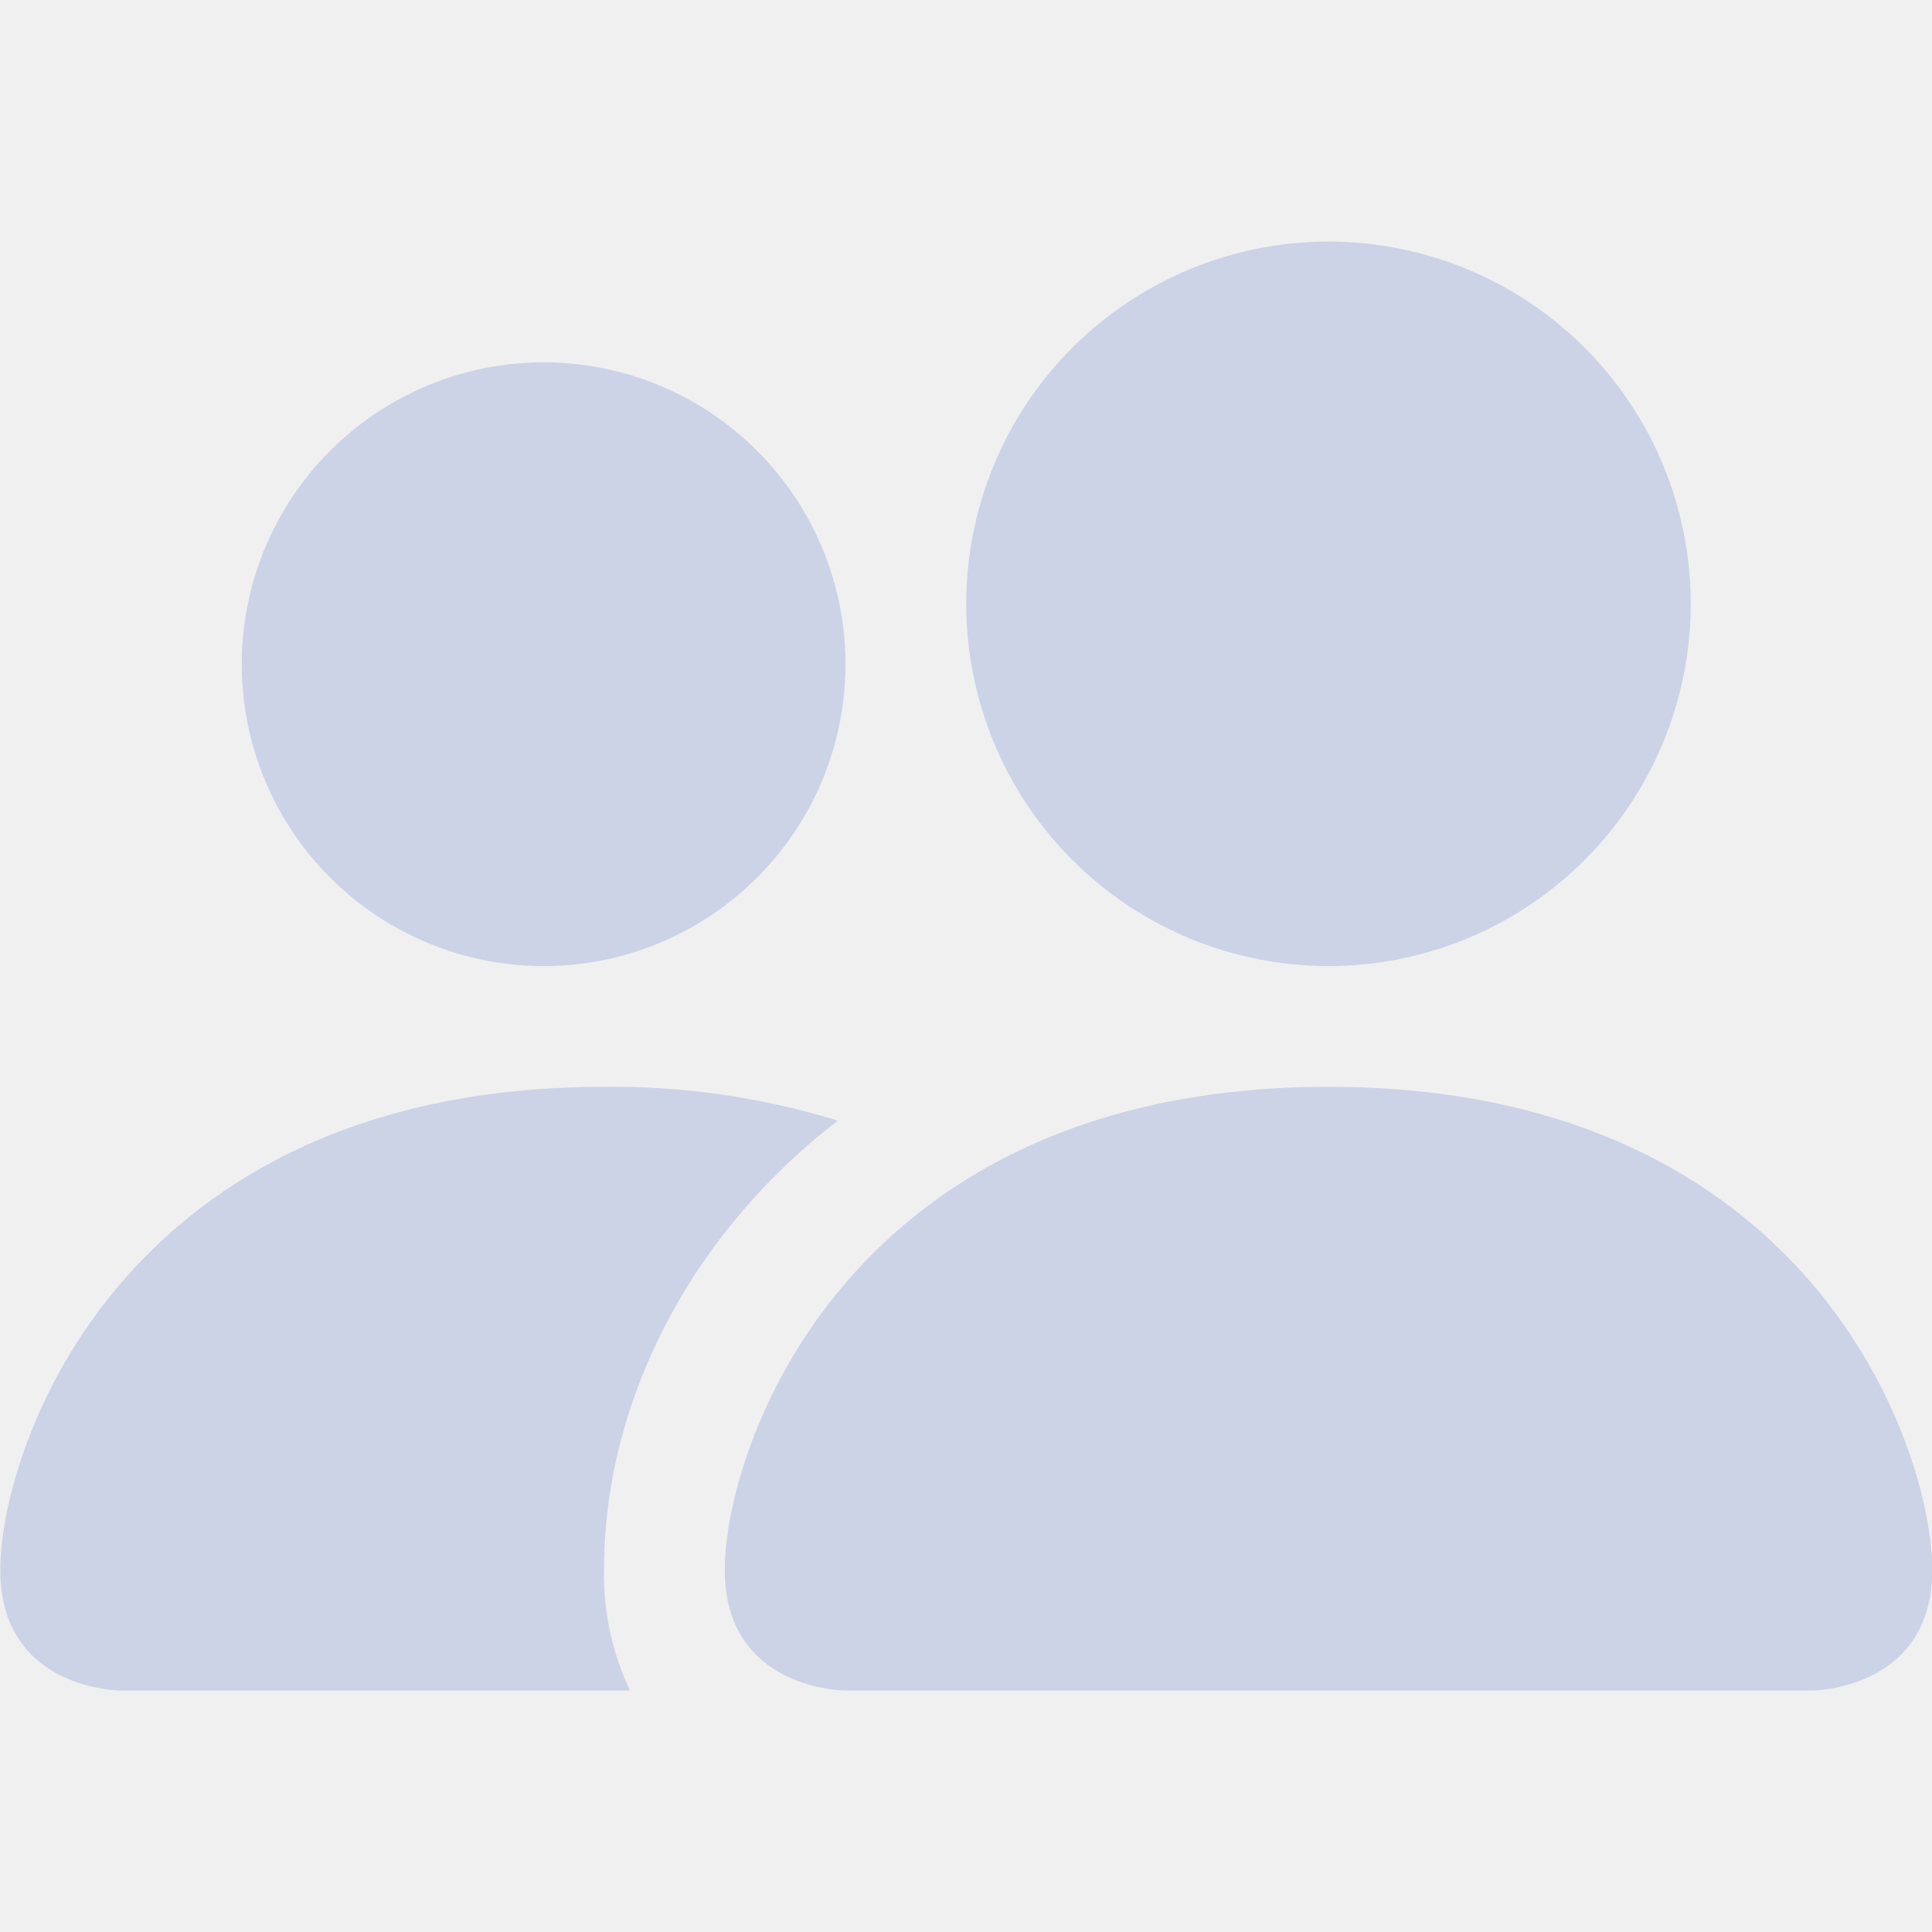
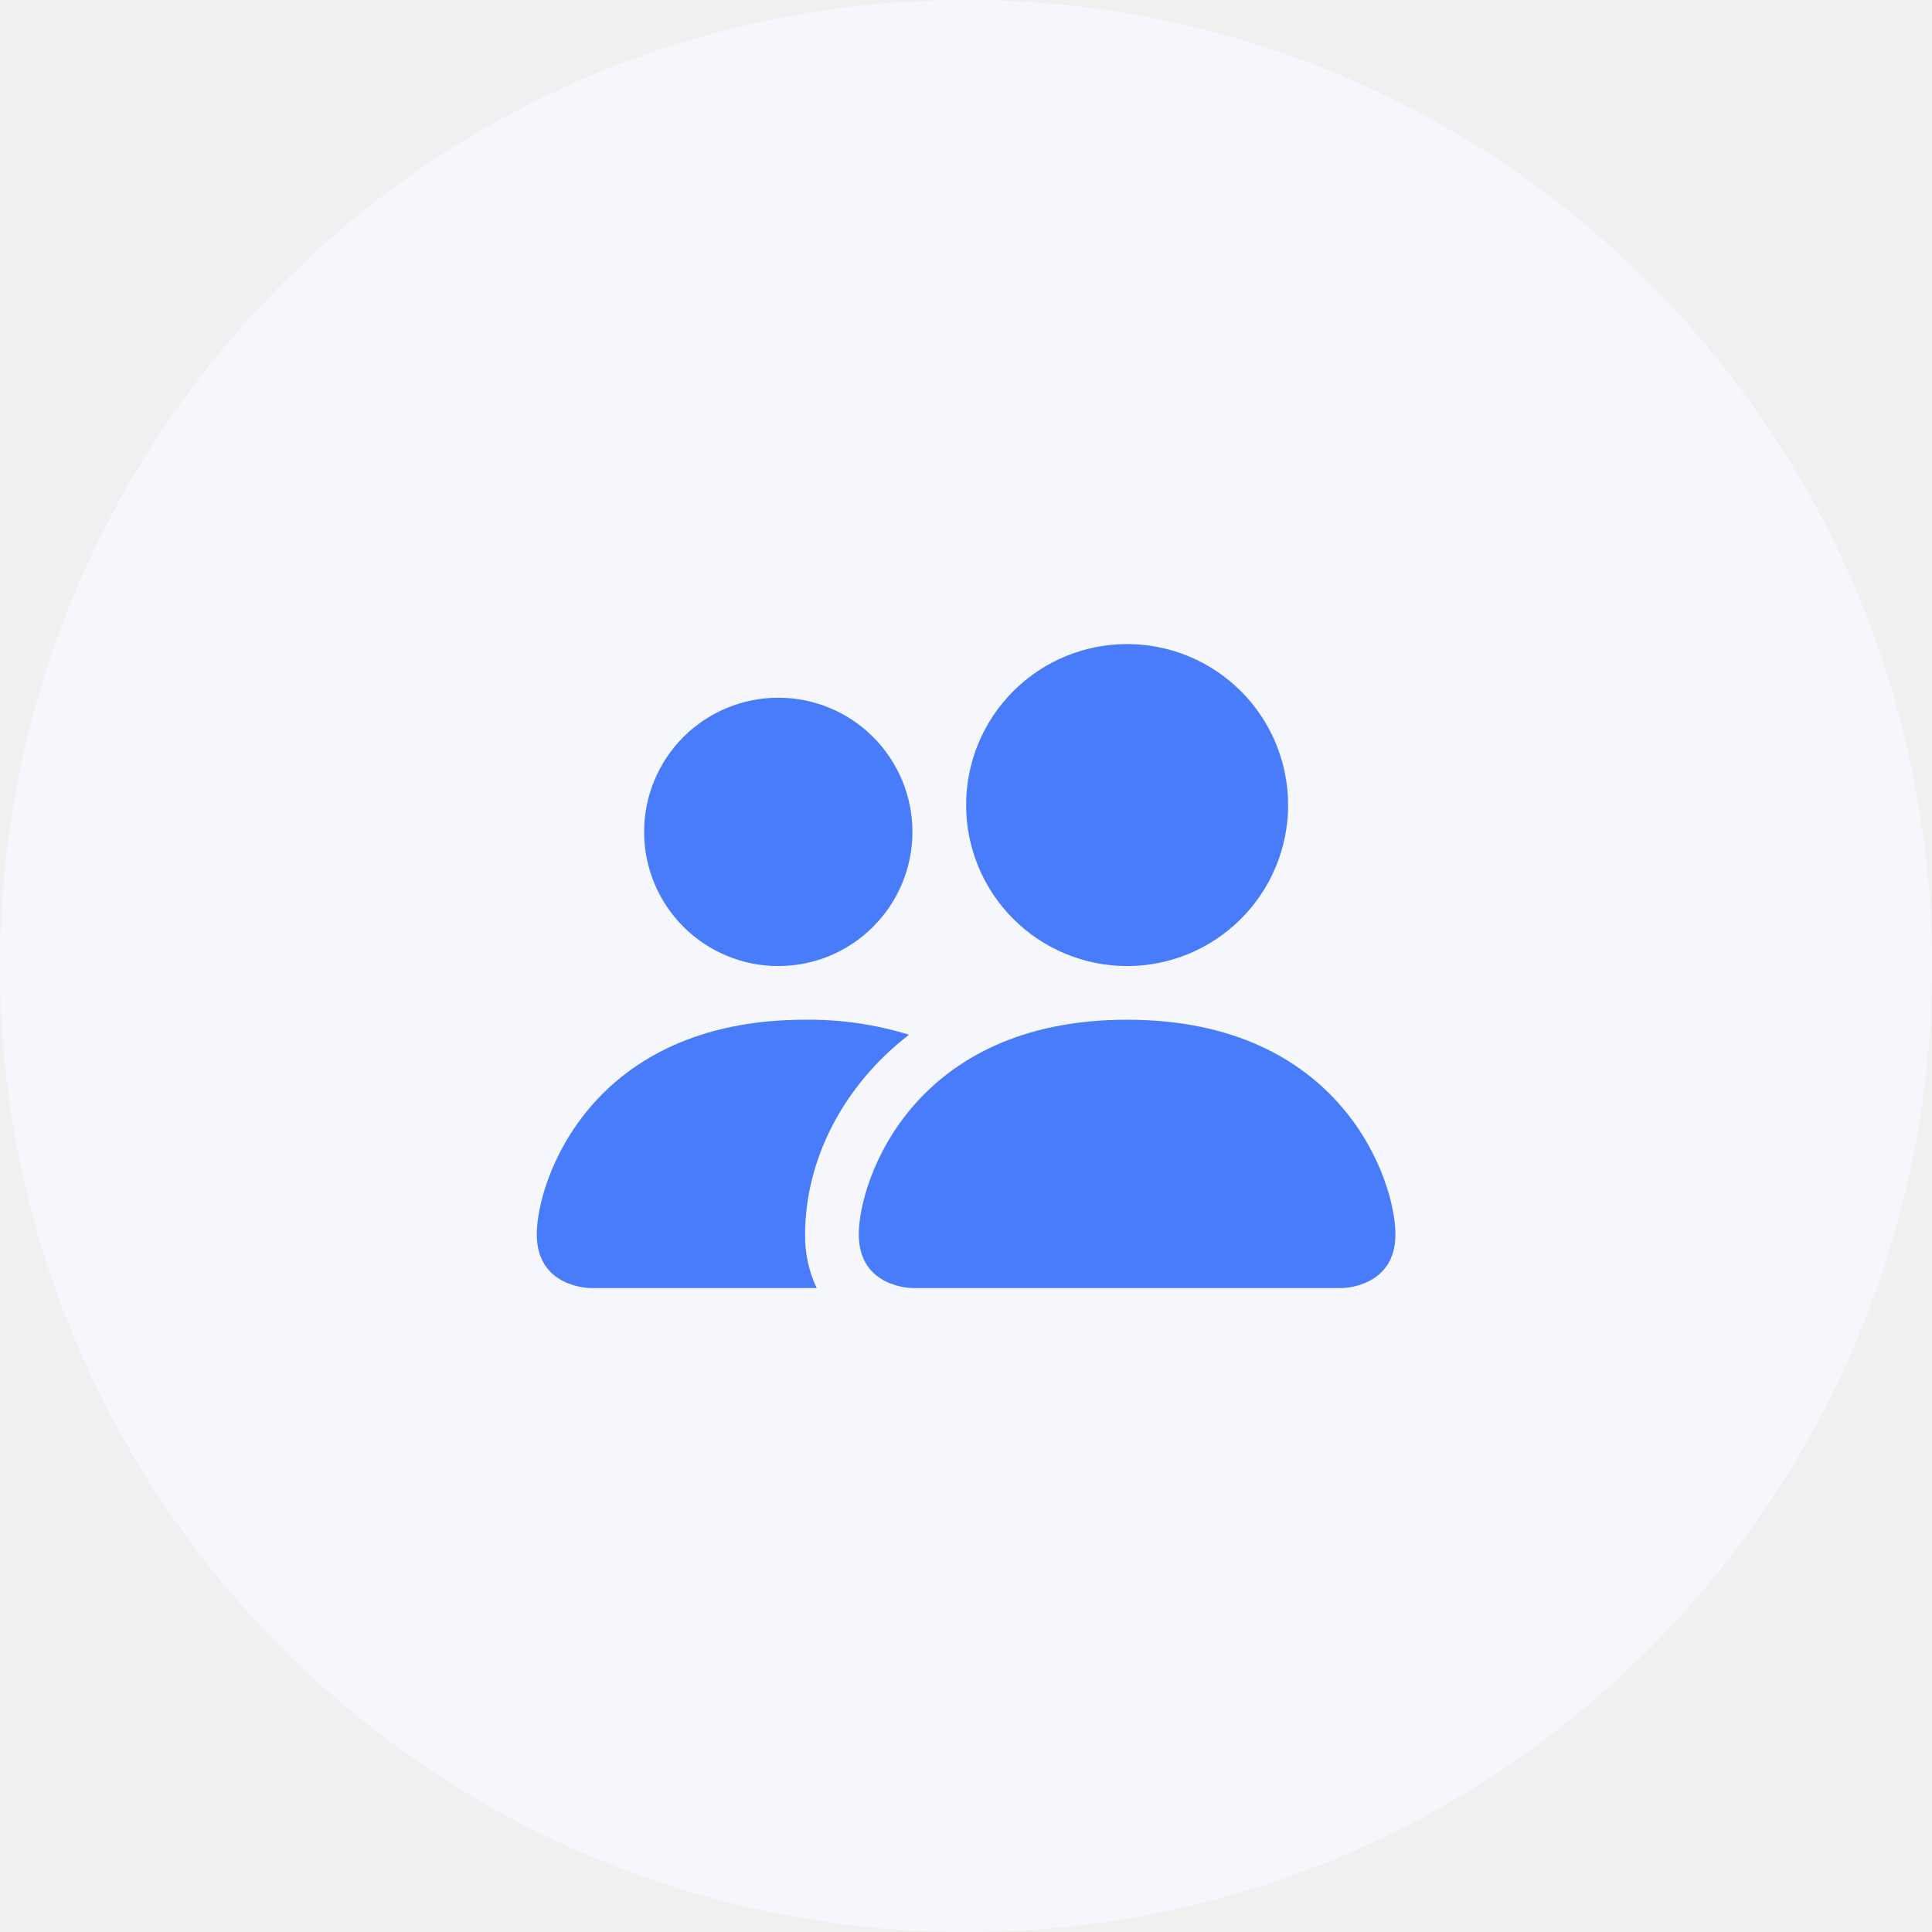
- <svg xmlns="http://www.w3.org/2000/svg" width="48" height="48" viewBox="0 0 48 48" fill="none">
-   <g clip-path="url(#clip0_213_14464)">
-     <rect width="48" height="48" fill="white" fill-opacity="0.01" />
-     <path d="M21.006 42.002C21.006 42.002 18.006 42.002 18.006 39.002C18.006 36.002 21.006 27.002 33.006 27.002C45.006 27.002 48.006 36.002 48.006 39.002C48.006 42.002 45.006 42.002 45.006 42.002H21.006ZM33.006 24.002C35.393 24.002 37.682 23.054 39.37 21.366C41.058 19.678 42.006 17.389 42.006 15.002C42.006 12.615 41.058 10.326 39.37 8.638C37.682 6.95 35.393 6.002 33.006 6.002C30.619 6.002 28.33 6.95 26.642 8.638C24.954 10.326 24.006 12.615 24.006 15.002C24.006 17.389 24.954 19.678 26.642 21.366C28.33 23.054 30.619 24.002 33.006 24.002Z" fill="#CCD3E7" />
-     <path fill-rule="evenodd" clip-rule="evenodd" d="M15.654 42.002C15.209 41.066 14.987 40.039 15.006 39.002C15.006 34.937 17.046 30.752 20.814 27.842C18.933 27.263 16.974 26.979 15.006 27.002C3.006 27.002 0.006 36.002 0.006 39.002C0.006 42.002 3.006 42.002 3.006 42.002H15.654Z" fill="#CCD3E7" />
-     <path d="M13.506 24.002C15.495 24.002 17.403 23.212 18.809 21.805C20.216 20.399 21.006 18.491 21.006 16.502C21.006 14.513 20.216 12.605 18.809 11.199C17.403 9.792 15.495 9.002 13.506 9.002C11.517 9.002 9.609 9.792 8.203 11.199C6.796 12.605 6.006 14.513 6.006 16.502C6.006 18.491 6.796 20.399 8.203 21.805C9.609 23.212 11.517 24.002 13.506 24.002Z" fill="#CCD3E7" />
+ <svg xmlns="http://www.w3.org/2000/svg" width="72" height="72" viewBox="0 0 72 72" fill="none">
+   <path d="M0 36C0 16.118 16.118 0 36 0C55.882 0 72 16.118 72 36C72 55.882 55.882 72 36 72C16.118 72 0 55.882 0 36Z" fill="#F5F7FC" />
+   <g clip-path="url(#clip0_1339_14515)">
+     <rect width="32" height="32" transform="translate(20 20)" fill="white" fill-opacity="0.01" />
+     <path d="M34.004 48.002C34.004 48.002 32.004 48.002 32.004 46.002C32.004 44.002 34.004 38.002 42.004 38.002C50.004 38.002 52.004 44.002 52.004 46.002C52.004 48.002 50.004 48.002 50.004 48.002H34.004ZM42.004 36.002C43.595 36.002 45.121 35.369 46.246 34.244C47.372 33.119 48.004 31.593 48.004 30.002C48.004 28.41 47.372 26.884 46.246 25.759C45.121 24.634 43.595 24.002 42.004 24.002C40.413 24.002 38.886 24.634 37.761 25.759C36.636 26.884 36.004 28.41 36.004 30.002C36.004 31.593 36.636 33.119 37.761 34.244C38.886 35.369 40.413 36.002 42.004 36.002Z" fill="#487CFB" />
+     <path fill-rule="evenodd" clip-rule="evenodd" d="M30.436 48.002C30.139 47.377 29.992 46.693 30.004 46.002C30.004 43.291 31.364 40.502 33.876 38.562C32.622 38.175 31.316 37.986 30.004 38.002C22.004 38.002 20.004 44.002 20.004 46.002C20.004 48.002 22.004 48.002 22.004 48.002H30.436Z" fill="#487CFB" />
+     <path d="M29.004 36.002C30.33 36.002 31.602 35.475 32.539 34.537C33.477 33.599 34.004 32.328 34.004 31.002C34.004 29.675 33.477 28.404 32.539 27.466C31.602 26.528 30.33 26.002 29.004 26.002C27.678 26.002 26.406 26.528 25.468 27.466C24.531 28.404 24.004 29.675 24.004 31.002C24.004 32.328 24.531 33.599 25.468 34.537C26.406 35.475 27.678 36.002 29.004 36.002Z" fill="#487CFB" />
  </g>
  <defs>
-     <clipPath id="clip0_213_14464">
-       <rect width="48" height="48" fill="white" />
+     <clipPath id="clip0_1339_14515">
+       <rect width="32" height="32" fill="white" transform="translate(20 20)" />
    </clipPath>
  </defs>
</svg>
